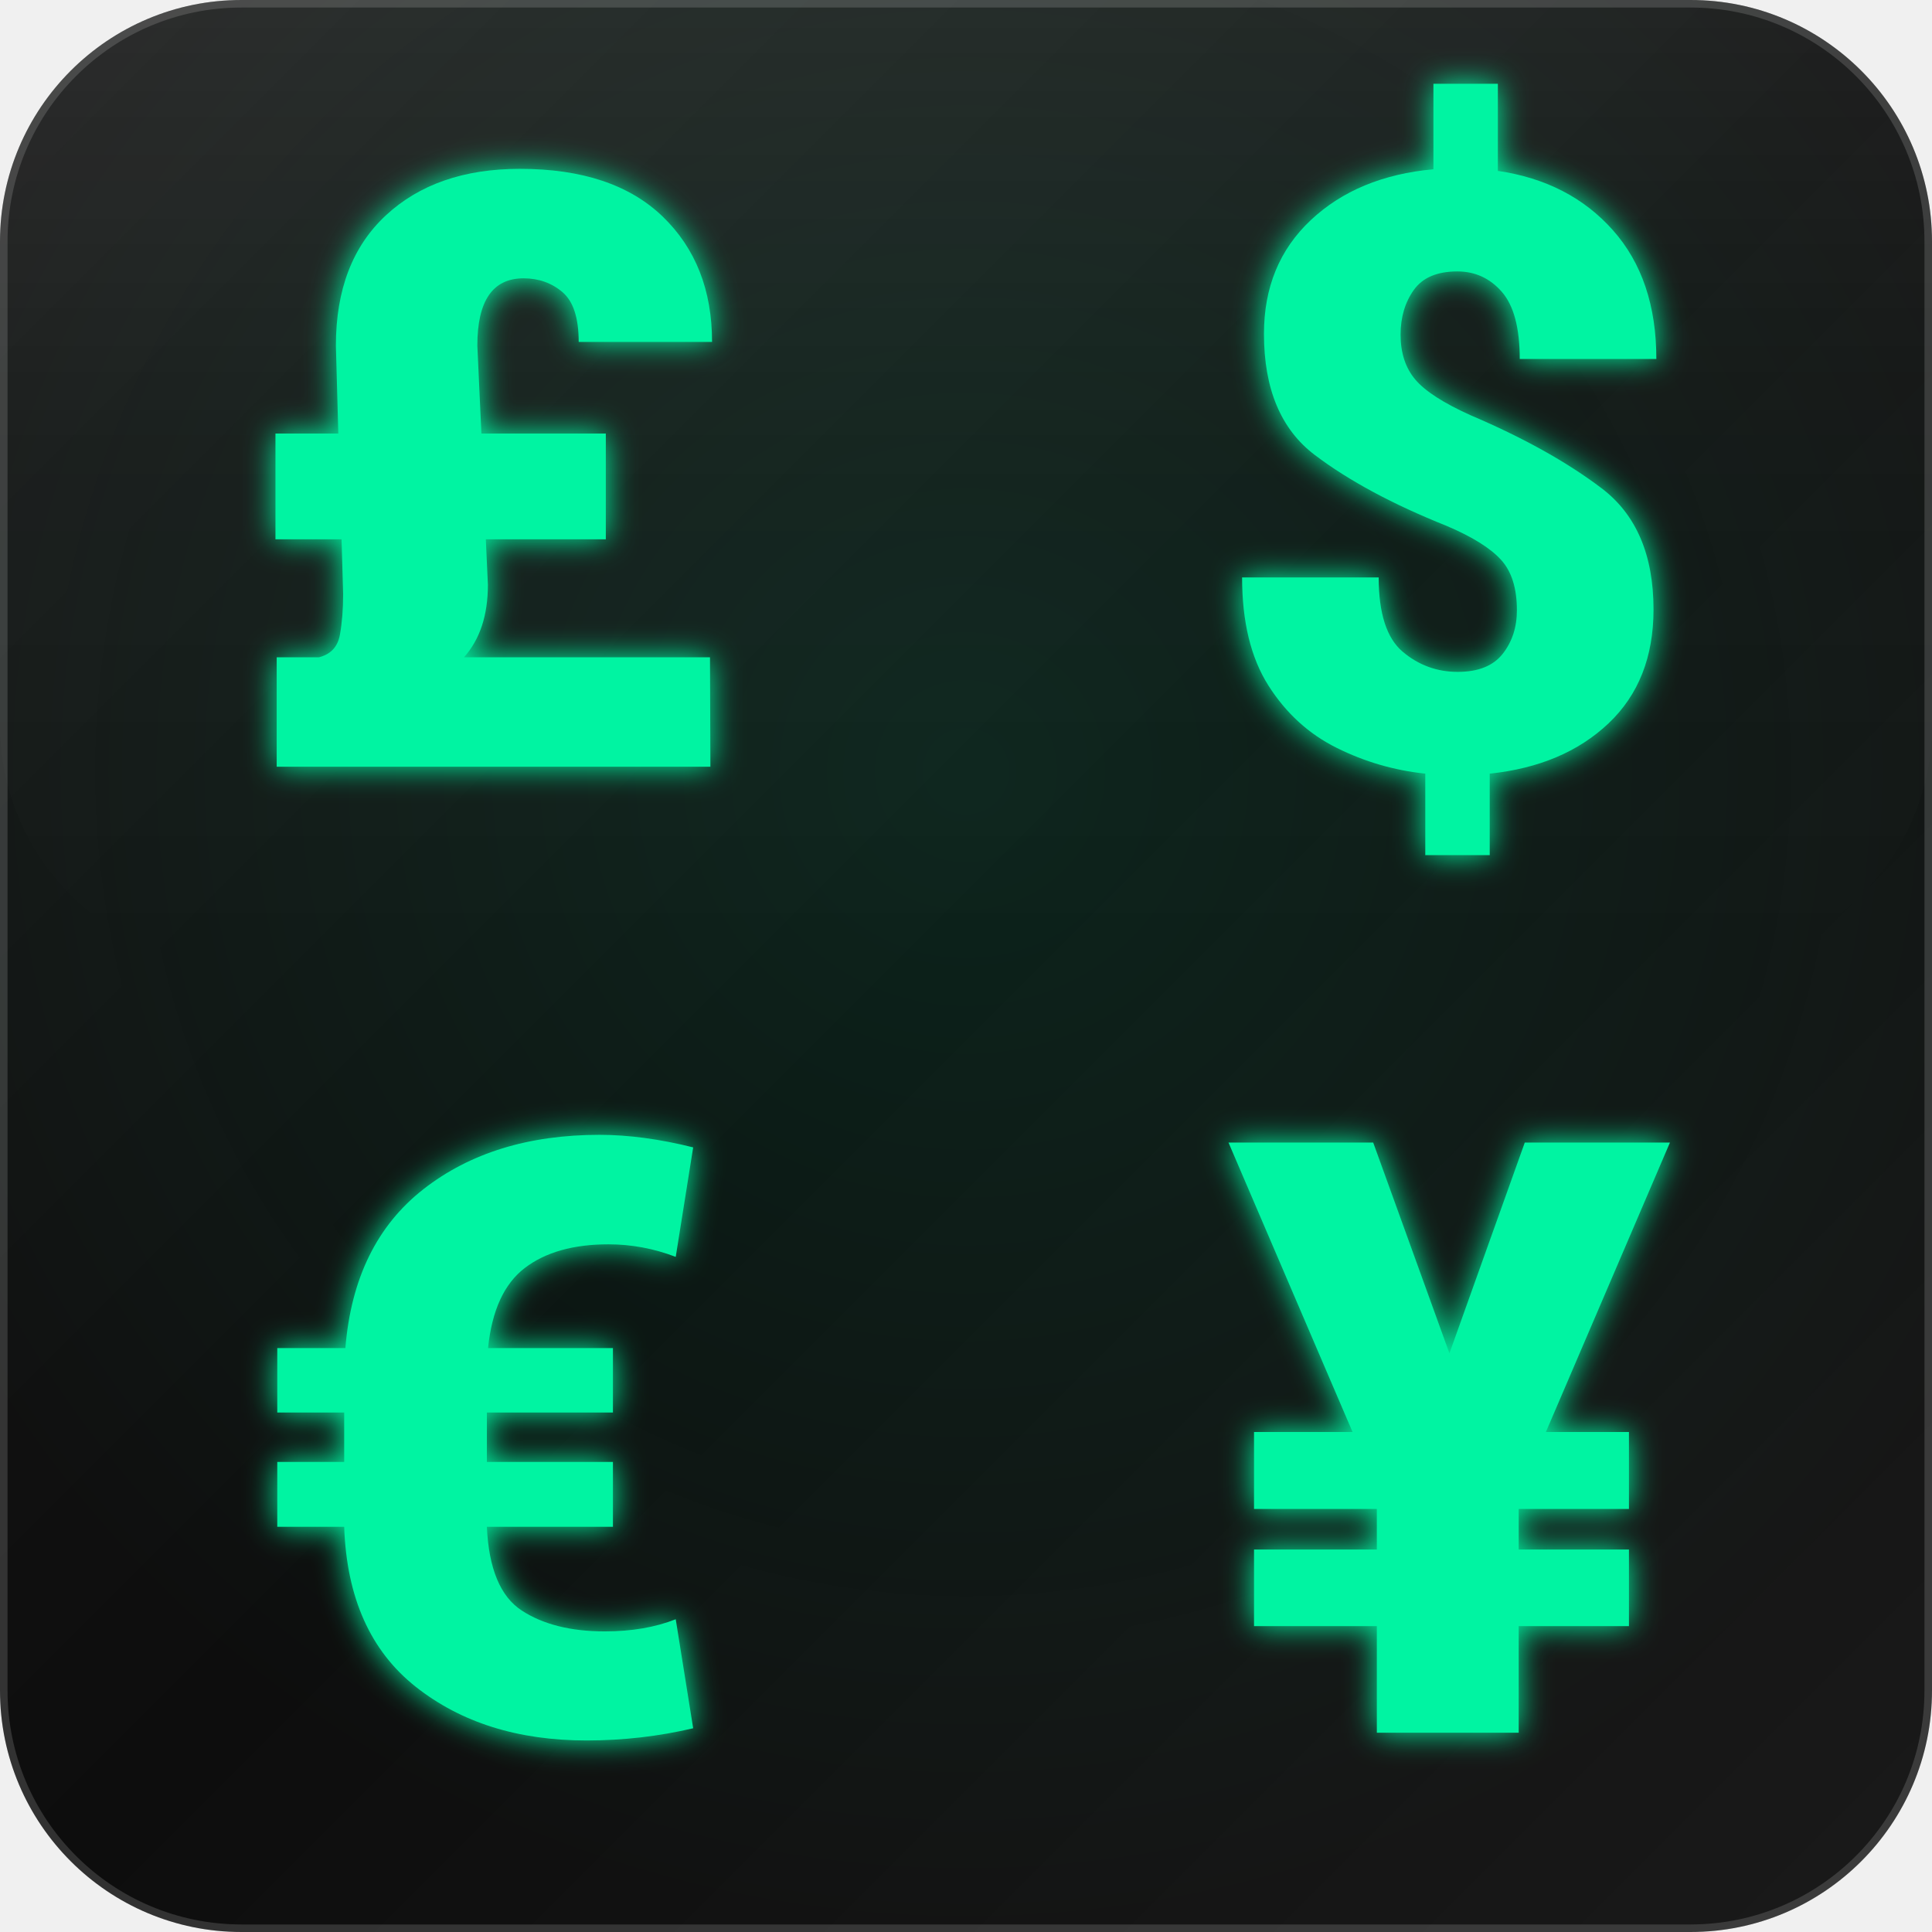
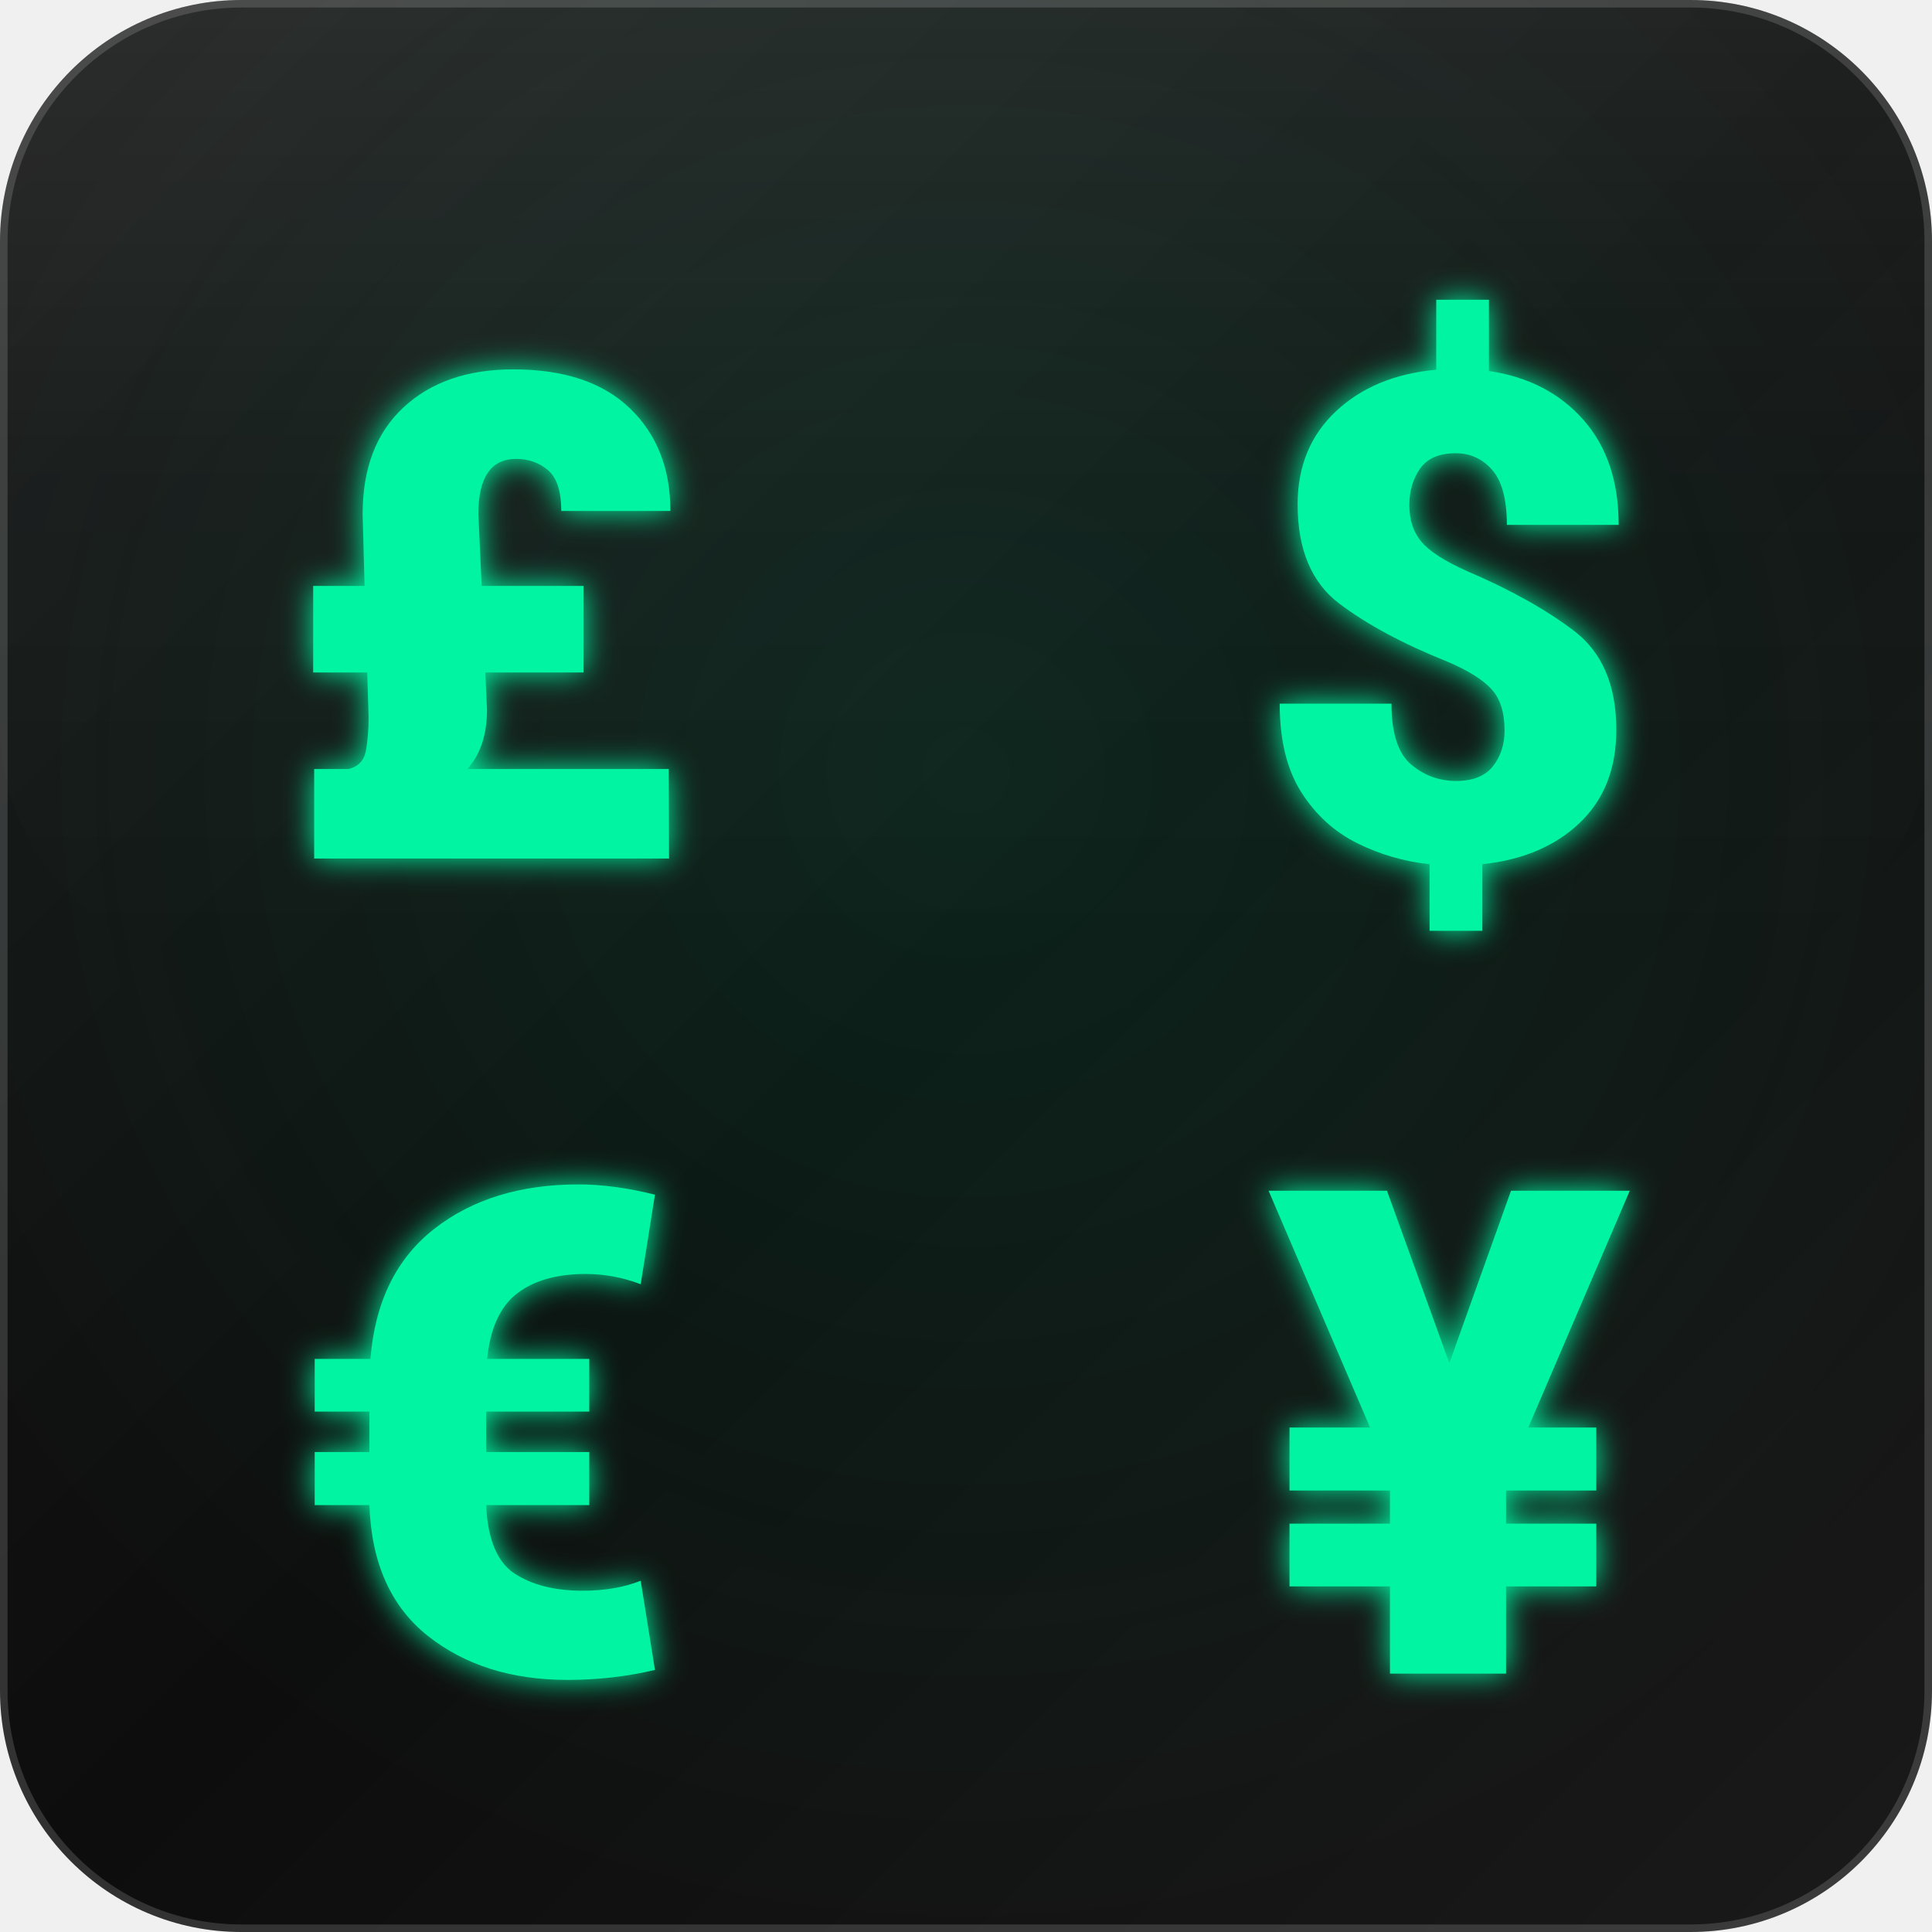
<svg xmlns="http://www.w3.org/2000/svg" viewBox="0 0 512 512">
  <defs>
    <linearGradient id="liquidGlass" x1="0%" y1="0%" x2="100%" y2="100%">
      <stop offset="0%" style="stop-color:#1a1a1a;stop-opacity:1" />
      <stop offset="50%" style="stop-color:#0d0d0d;stop-opacity:1" />
      <stop offset="100%" style="stop-color:#1a1a1a;stop-opacity:1" />
    </linearGradient>
    <linearGradient id="glassShine" x1="0%" y1="0%" x2="0%" y2="100%">
      <stop offset="0%" style="stop-color:#ffffff;stop-opacity:0.2" />
      <stop offset="50%" style="stop-color:#ffffff;stop-opacity:0.05" />
      <stop offset="100%" style="stop-color:#ffffff;stop-opacity:0" />
    </linearGradient>
    <filter id="neonGlow">
      <feGaussianBlur stdDeviation="4" result="coloredBlur" />
      <feMerge>
        <feMergeNode in="coloredBlur" />
        <feMergeNode in="SourceGraphic" />
      </feMerge>
    </filter>
    <radialGradient id="depth" cx="50%" cy="40%" r="60%">
      <stop offset="0%" style="stop-color:#00f4a2;stop-opacity:0.1" />
      <stop offset="100%" style="stop-color:#00f4a2;stop-opacity:0" />
    </radialGradient>
    <style>
      .glass-bg { fill: url(#liquidGlass); }
      .glass-shine { fill: url(#glassShine); opacity: 0.4; }
      .depth-layer { fill: url(#depth); }
      .symbol {
        font-family: system-ui, -apple-system, Segoe UI, Roboto, Arial;
        font-weight: 900;
        fill: #00f4a2;
        filter: url(#neonGlow);
      }
    </style>
  </defs>
  <rect class="glass-bg" x="0" y="0" width="512" height="512" rx="64" />
  <rect class="depth-layer" x="0" y="0" width="512" height="512" rx="64" />
  <rect class="glass-shine" x="0" y="0" width="512" height="256" rx="64" />
  <rect fill="none" stroke="#ffffff" stroke-width="2" stroke-opacity="0.15" x="1" y="1" width="510" height="510" rx="63" />
-   <g font-size="220" text-anchor="middle" dominant-baseline="central">
-     <text class="symbol" x="128" y="128">£</text>
-     <text class="symbol" x="384" y="128">$</text>
-     <text class="symbol" x="128" y="384">€</text>
-     <text class="symbol" x="384" y="384">¥</text>
+   <g font-size="180" text-anchor="middle" dominant-baseline="central">
+     <text class="symbol" x="128" y="148" dy="0.1em">£</text>
+     <text class="symbol" x="384" y="148" dy="0.1em">$</text>
+     <text class="symbol" x="128" y="364" dy="0.1em">€</text>
+     <text class="symbol" x="384" y="364" dy="0.1em">¥</text>
  </g>
</svg>
